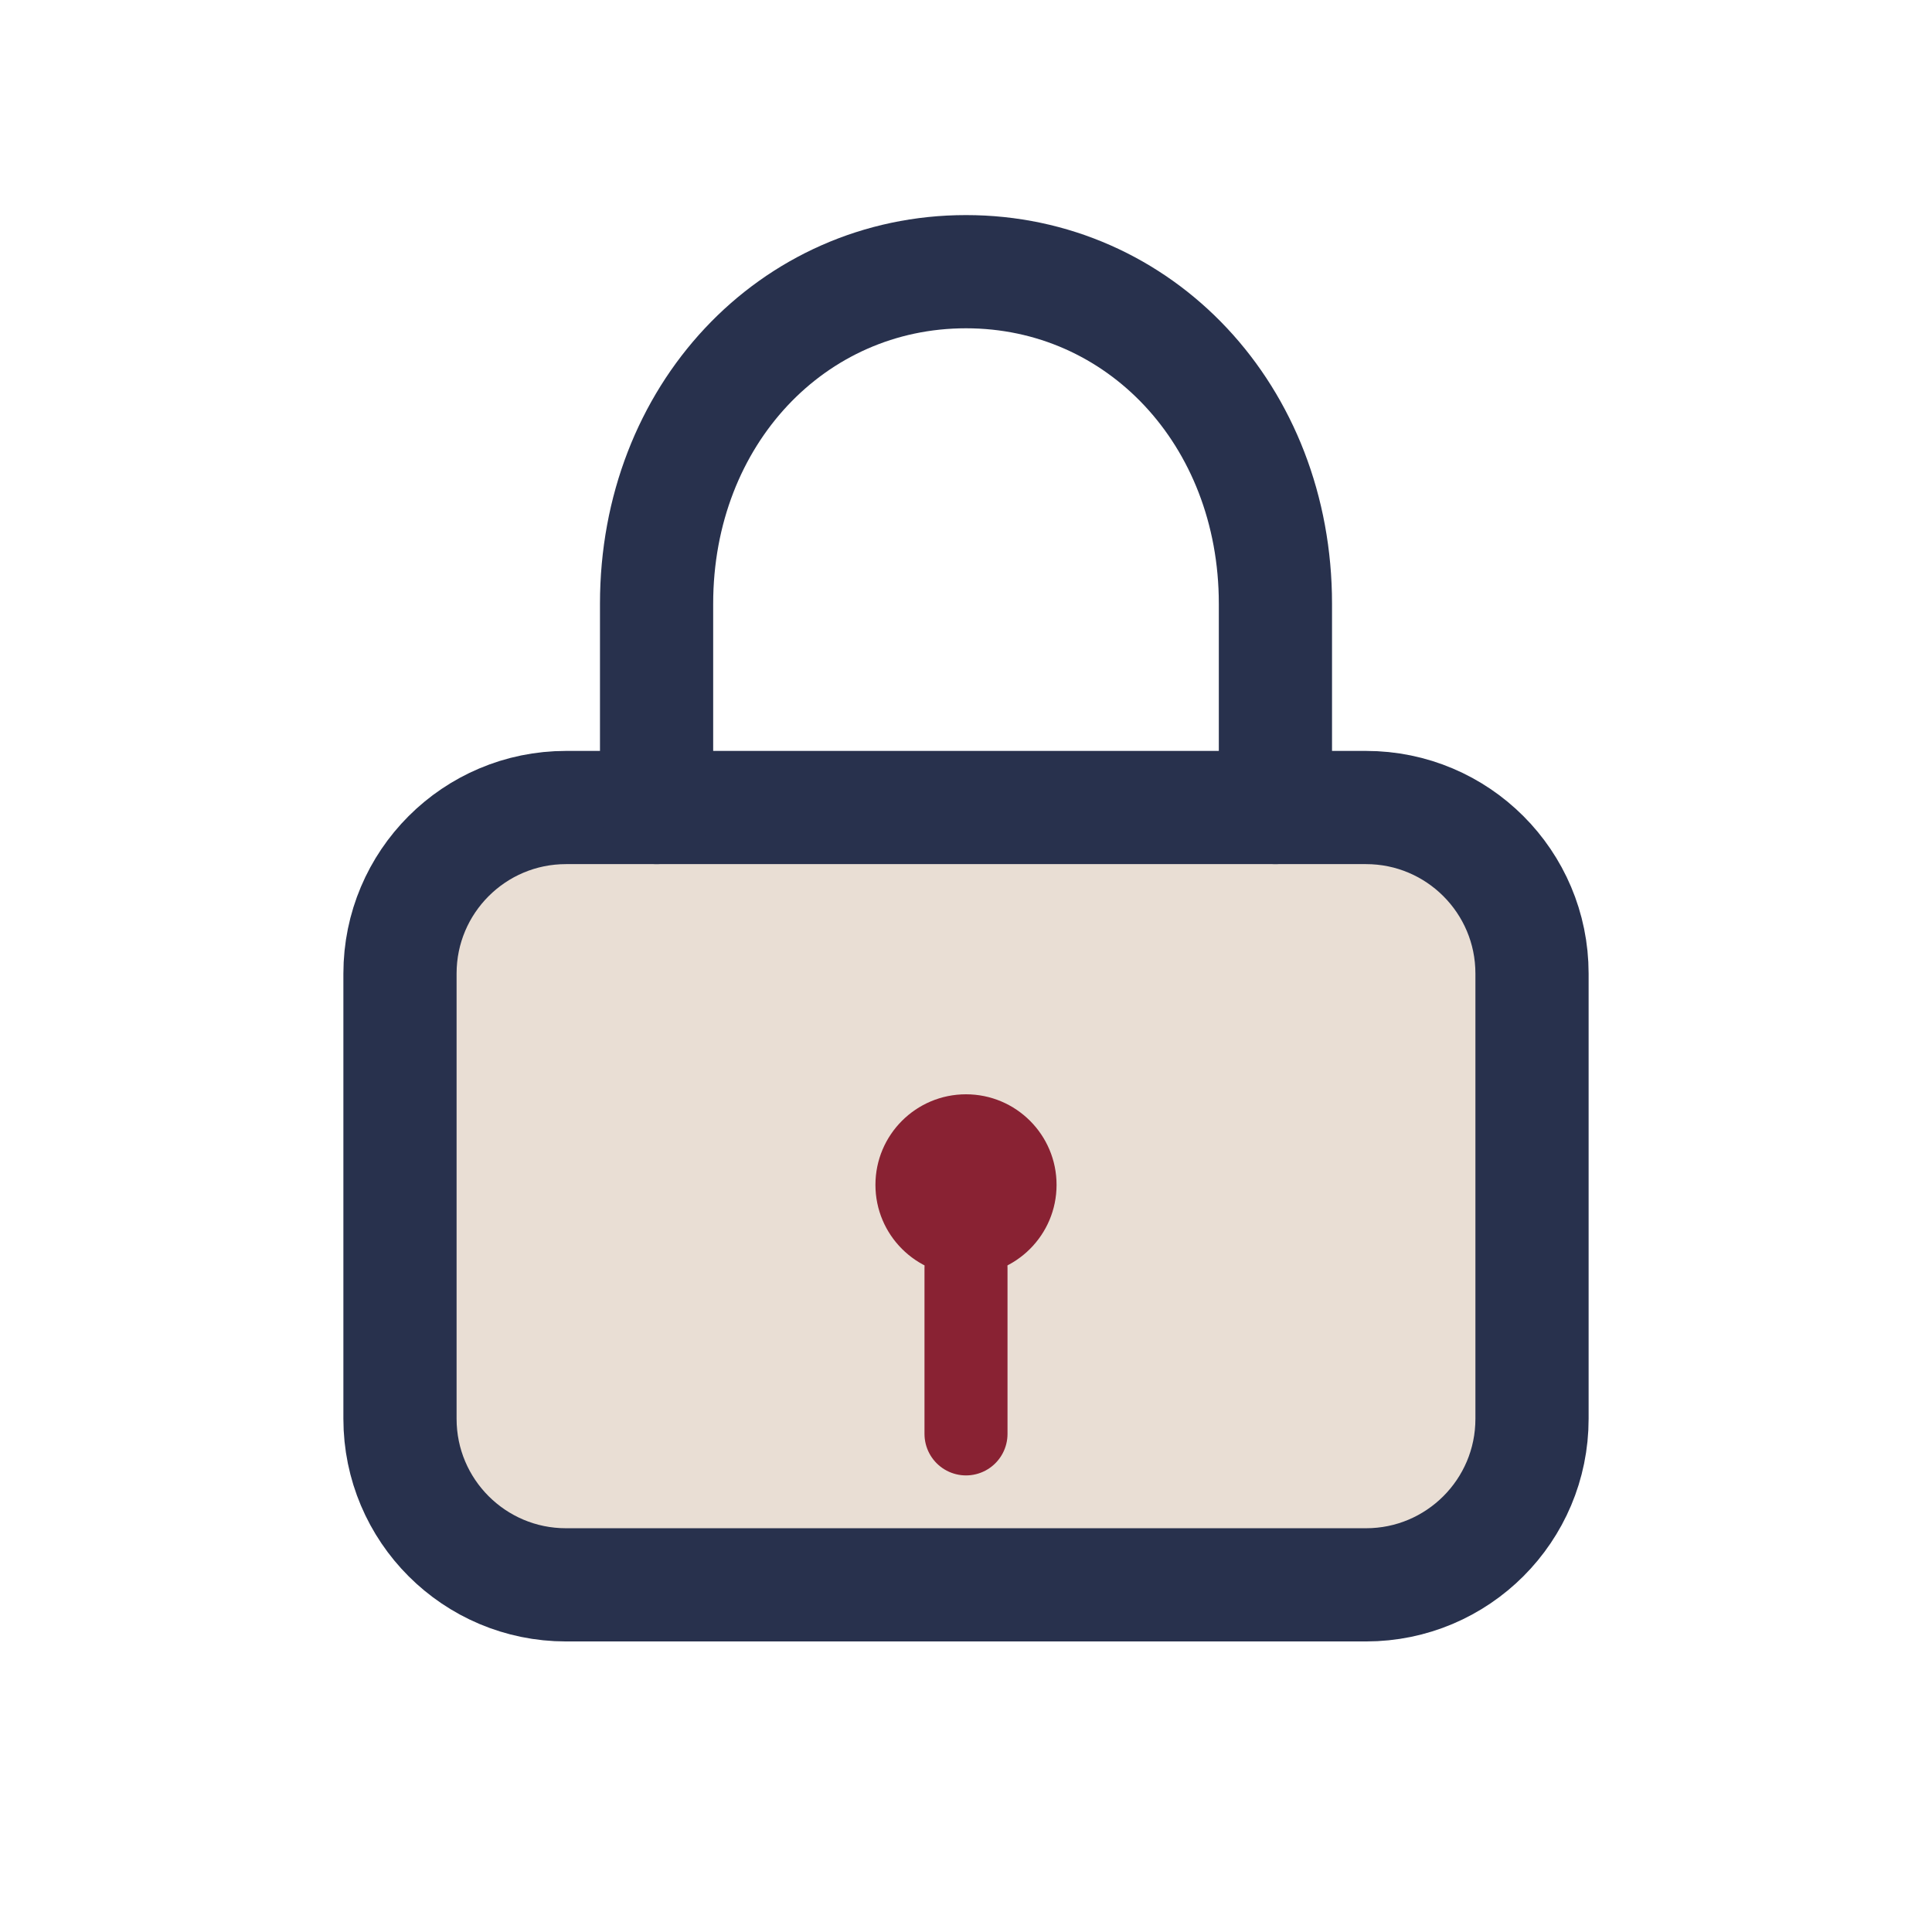
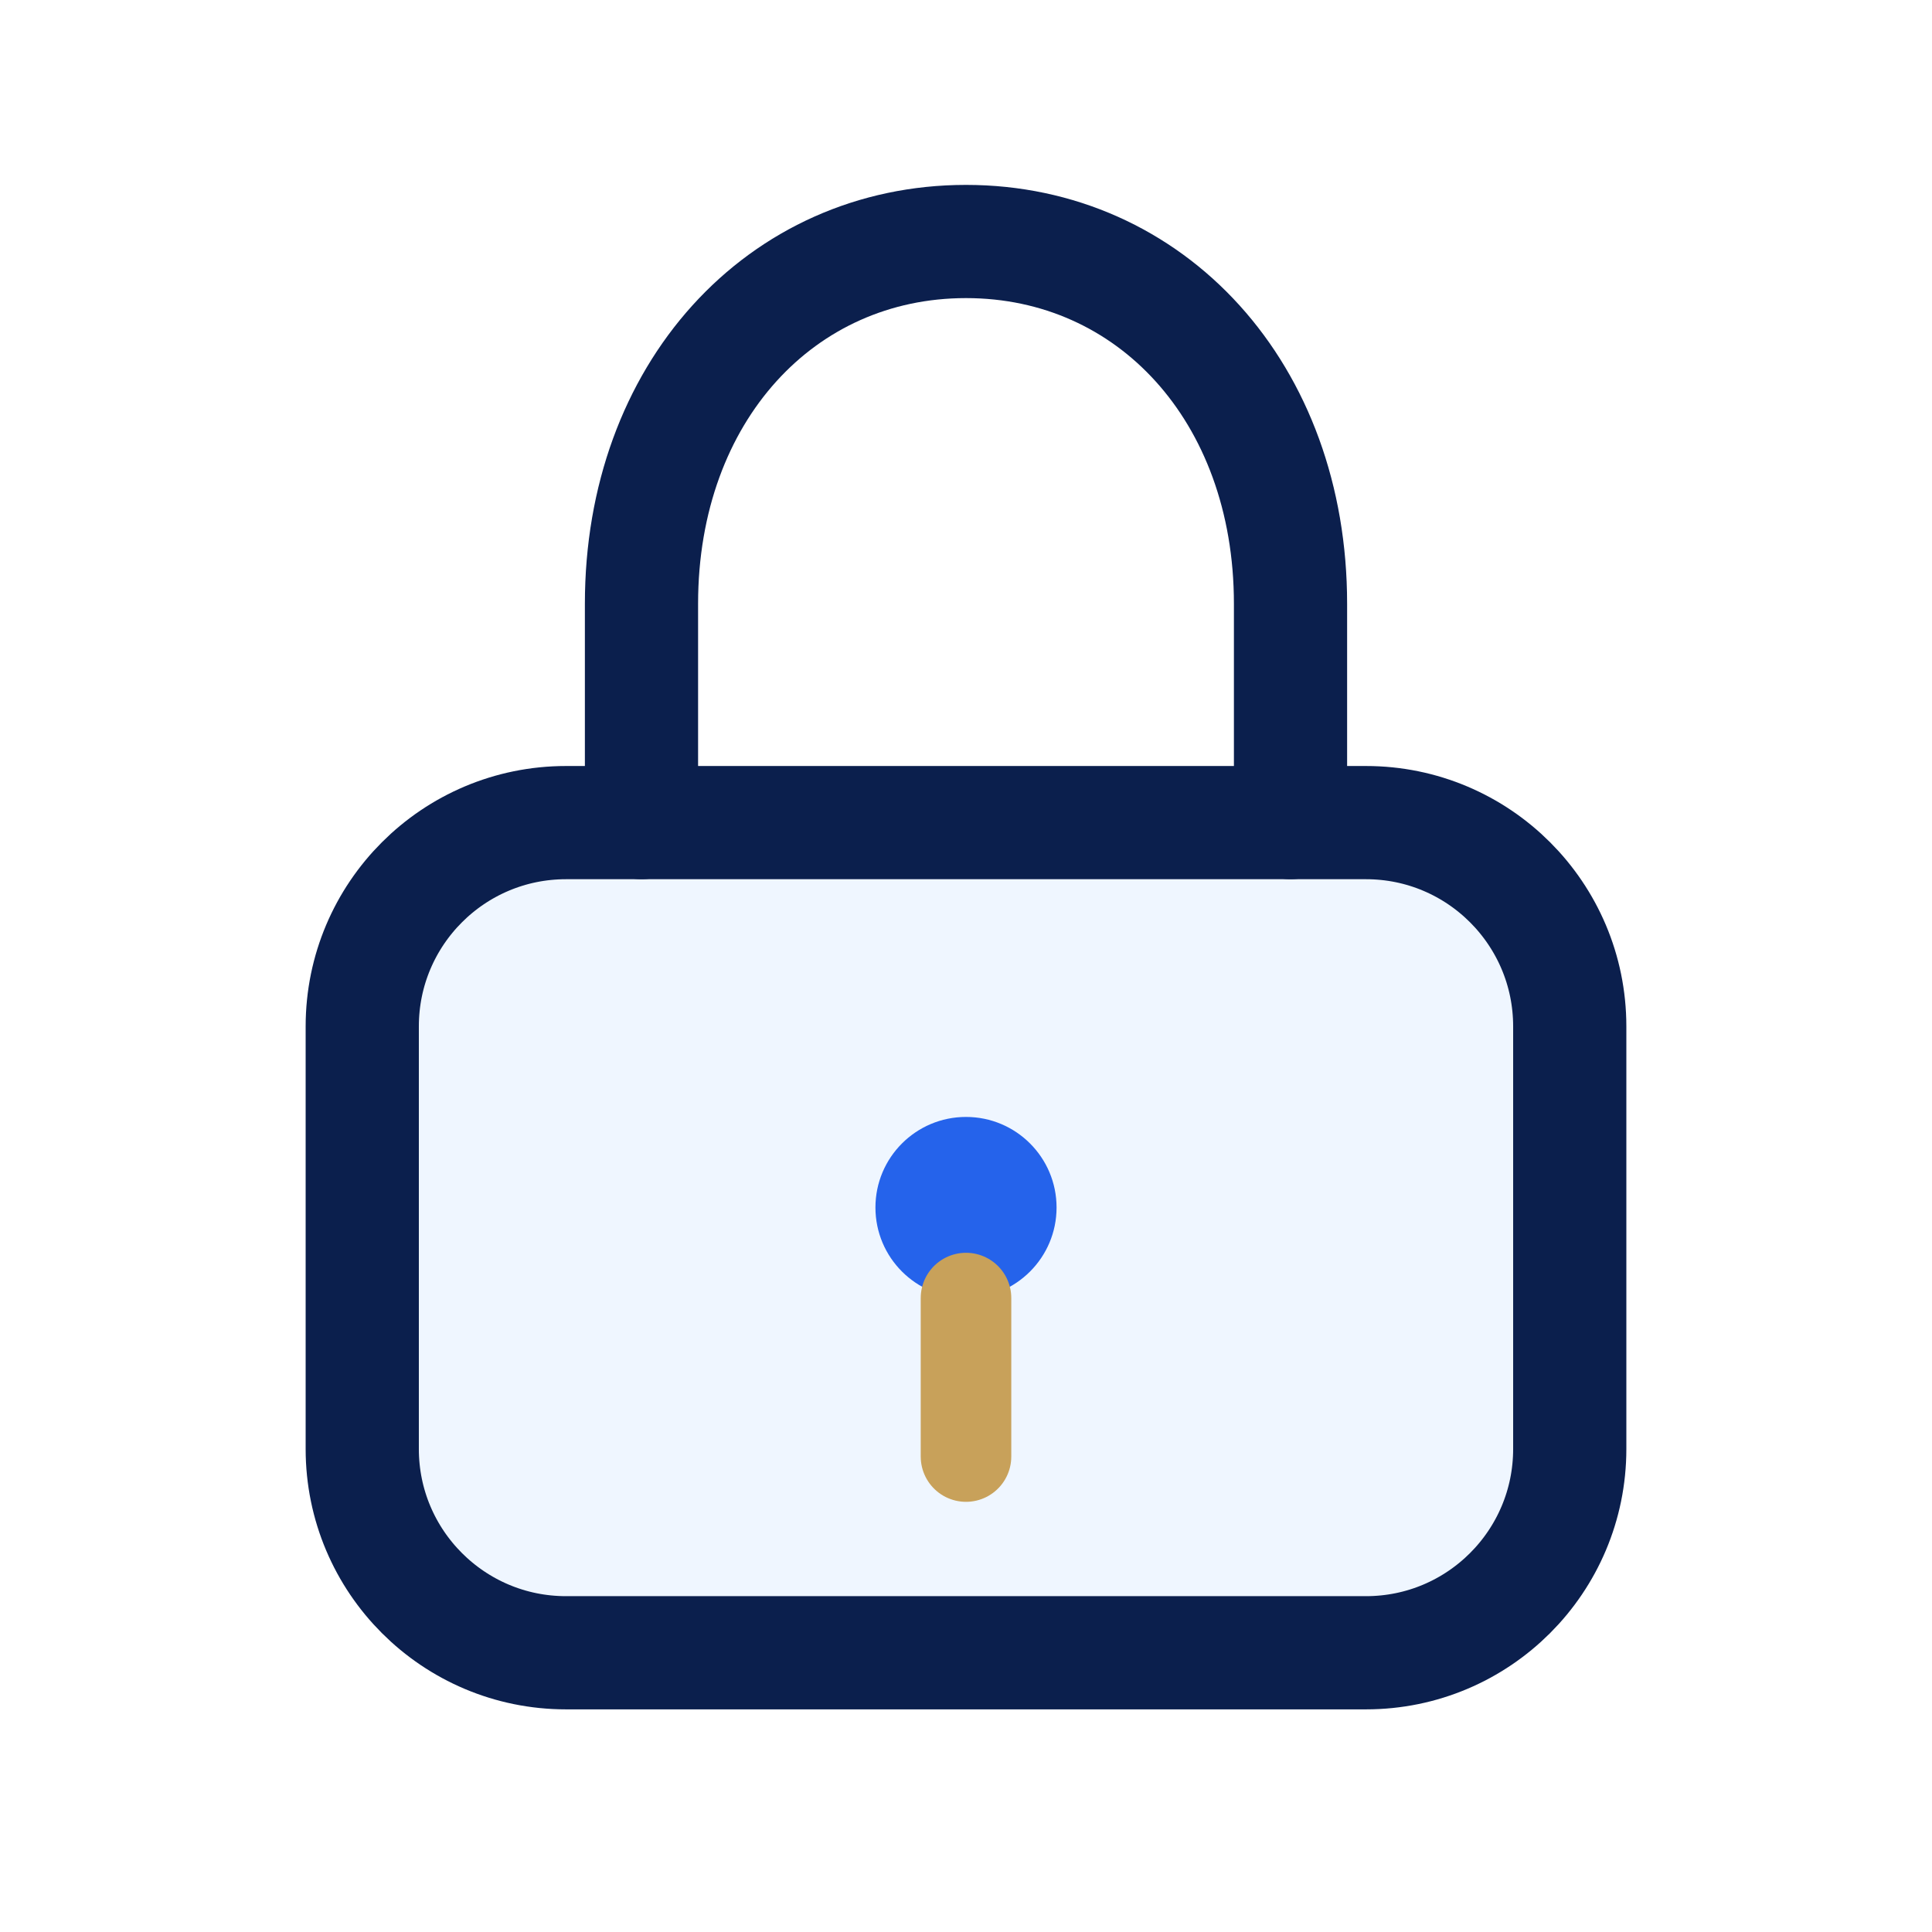
<svg xmlns="http://www.w3.org/2000/svg" viewBox="0 0 512 512" fill="none">
-   <rect x="106" y="214" width="300" height="206" rx="44" fill="#e9ded4" stroke="#28314d" stroke-width="30" />
-   <path d="M174 214v-54c0-50 36-88 82-88s82 38 82 88v54" stroke="#28314d" stroke-width="30" stroke-linecap="round" />
-   <circle cx="256" cy="314" r="24" fill="#892233" />
-   <path d="M256 336v44" stroke="#892233" stroke-width="22" stroke-linecap="round" />
+   <rect x="96" y="218" width="320" height="220" rx="54" fill="#EFF6FF" stroke="#0B1F4D" stroke-width="30" />
+   <path d="M170 218v-58c0-56 37-96 86-96s86 40 86 96v58" stroke="#0B1F4D" stroke-width="30" stroke-linecap="round" />
+   <circle cx="256" cy="320" r="24" fill="#2563EB" />
+   <path d="M256 344v42" stroke="#C8A15A" stroke-width="24" stroke-linecap="round" />
</svg>
